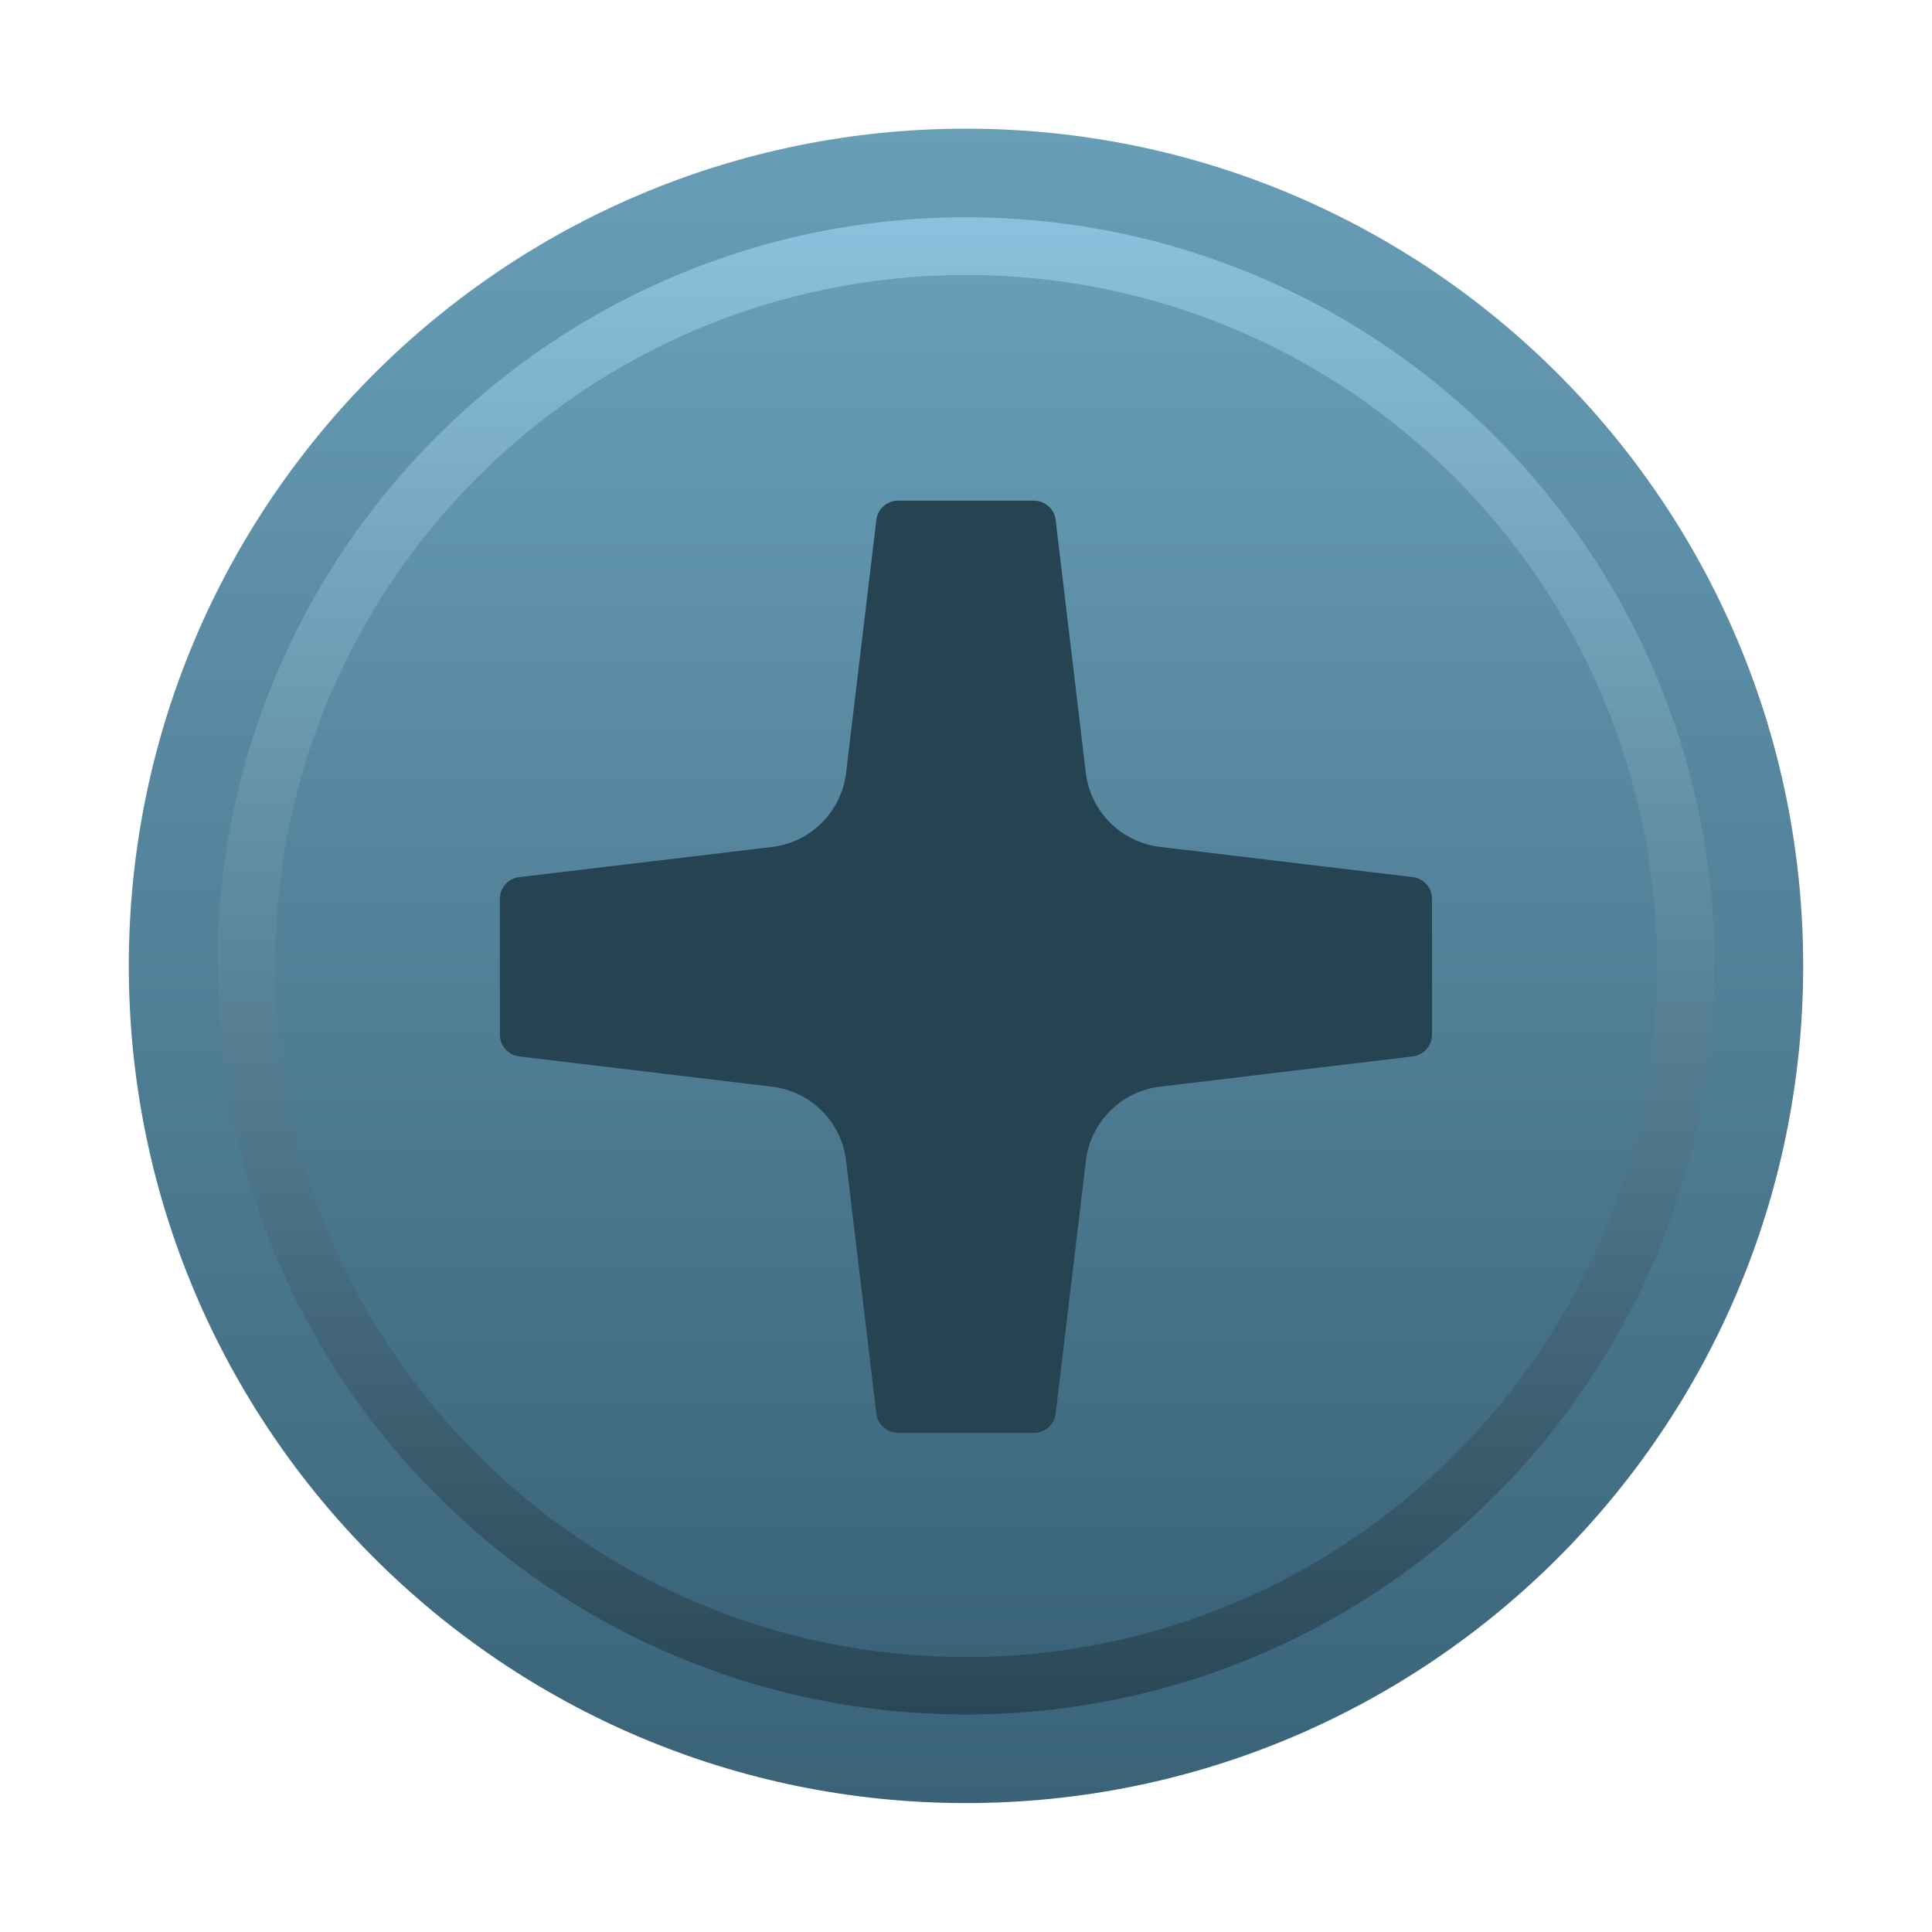
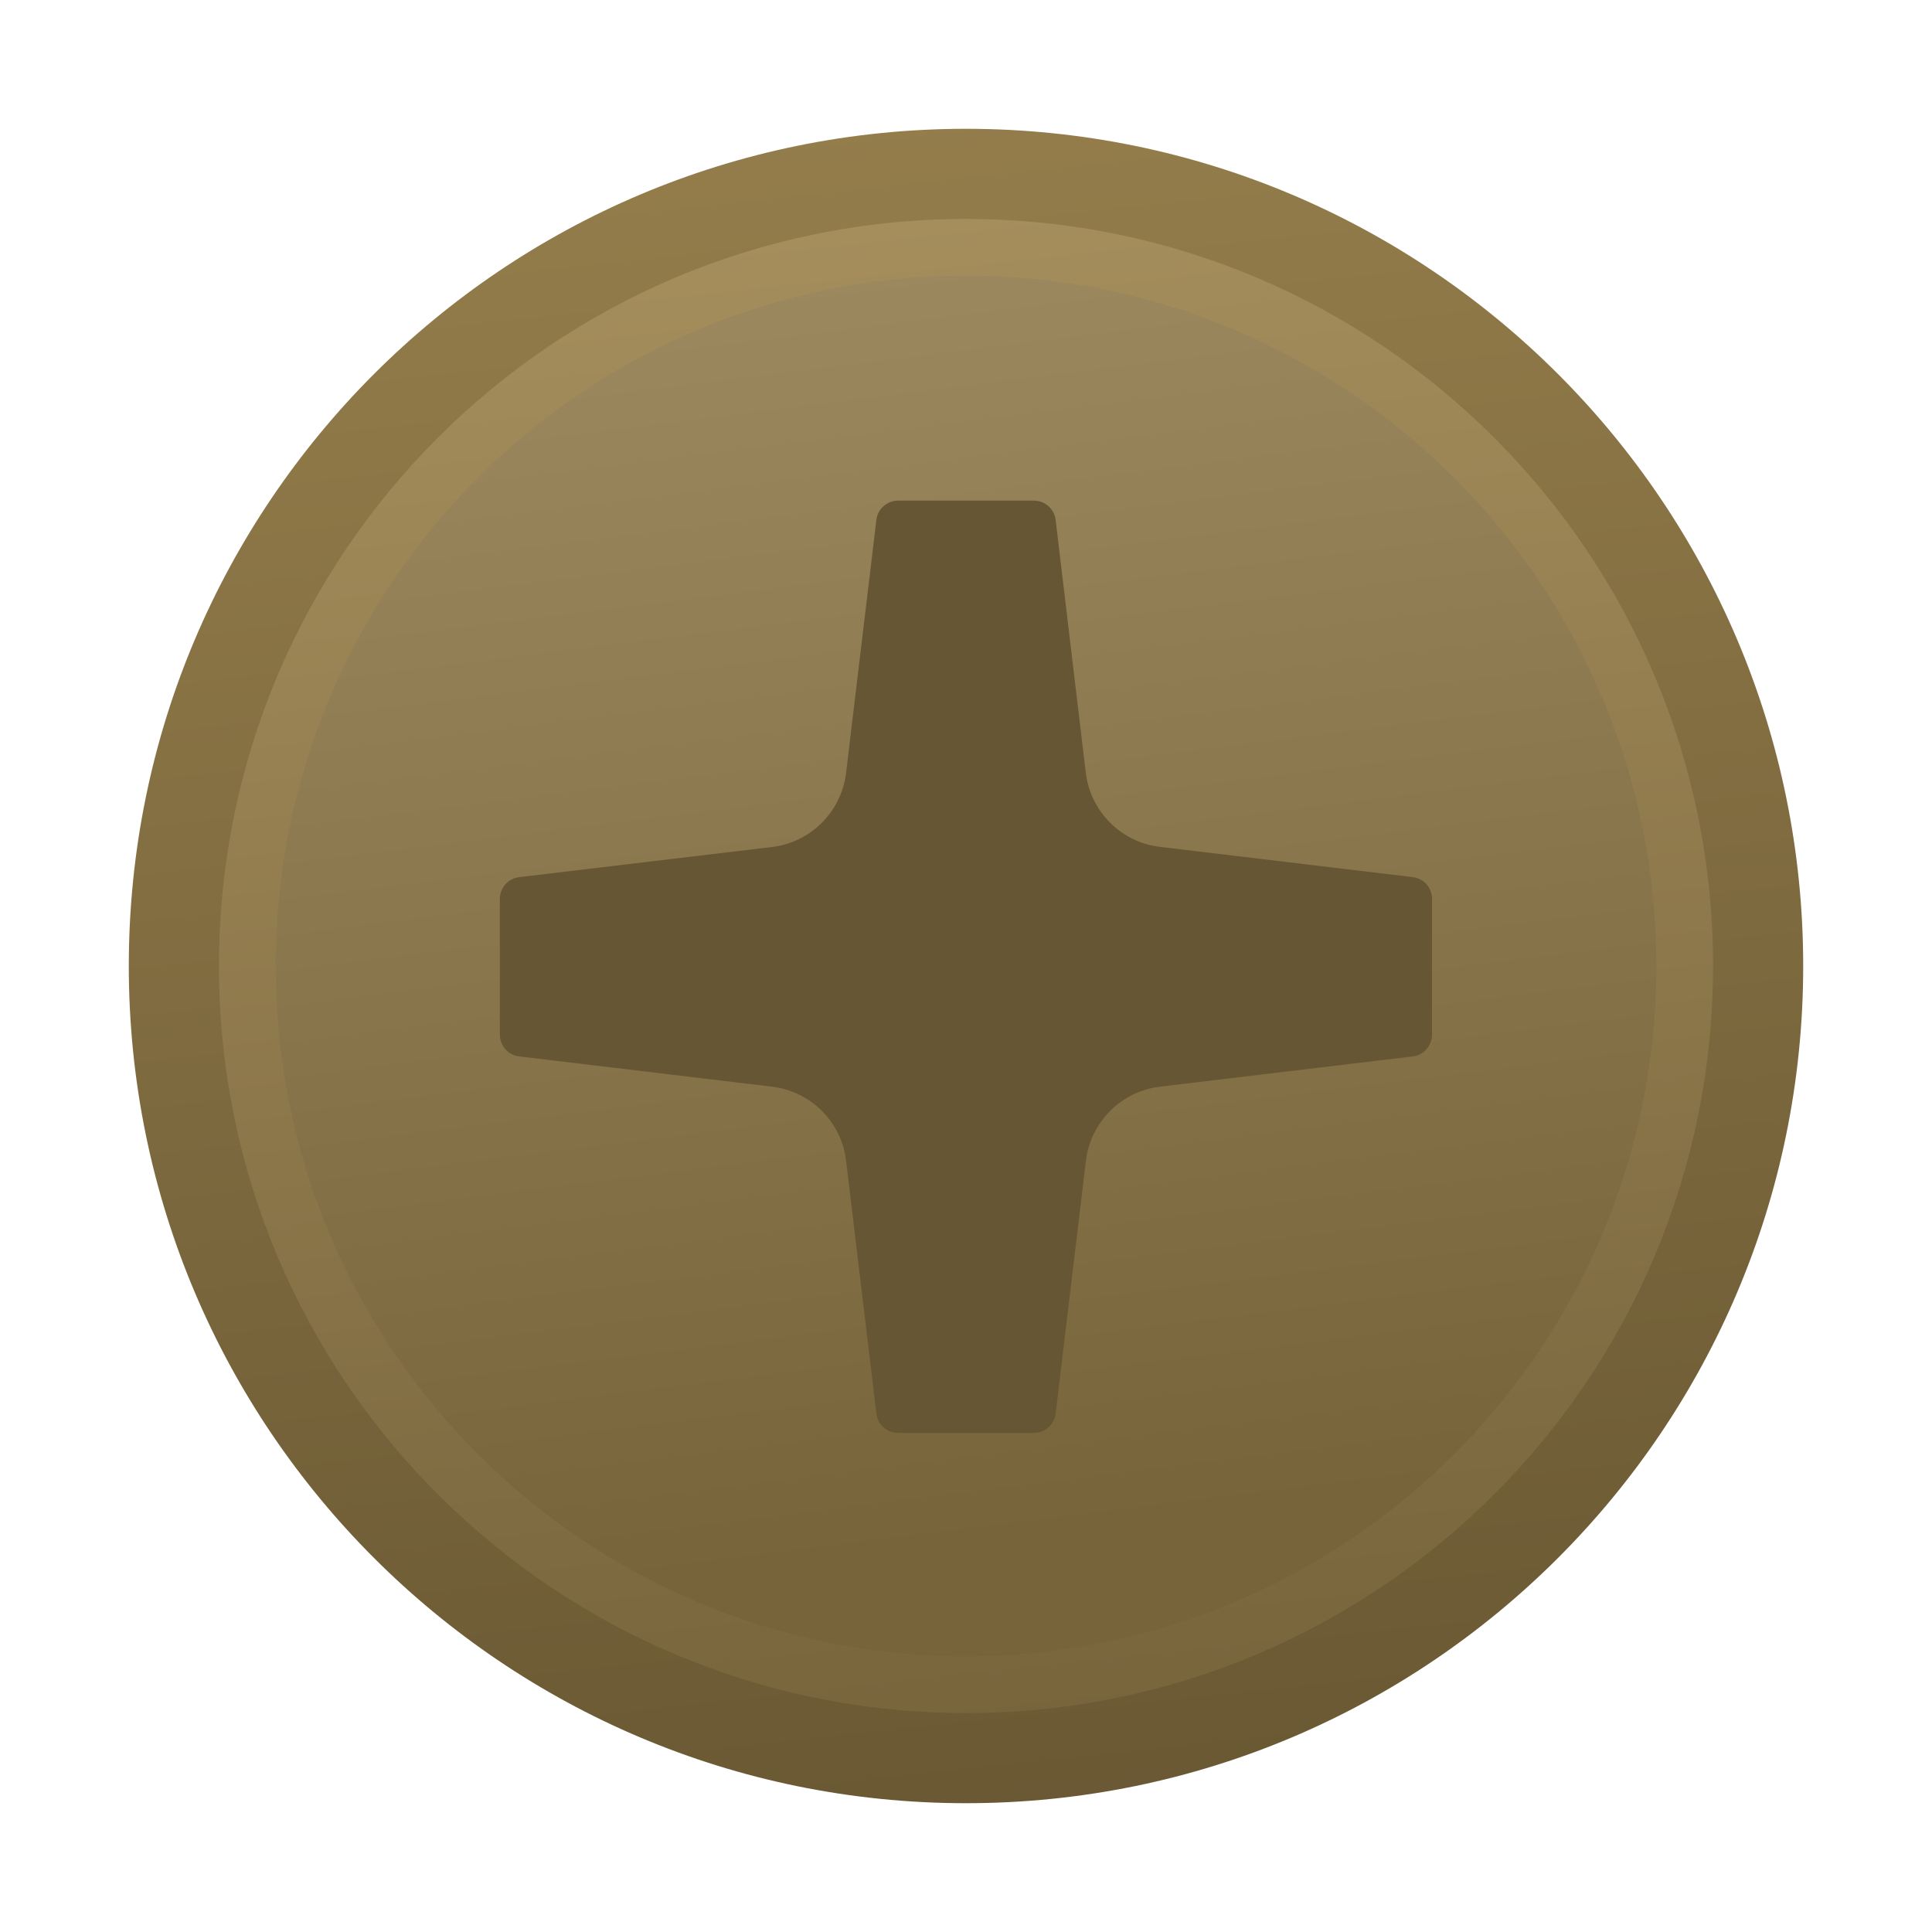
- <svg xmlns="http://www.w3.org/2000/svg" version="1.0" viewBox="0 0 15 14.999" enable-background="new 0 0 15 14.999" xml:space="preserve">
-   <linearGradient id="grim" gradientUnits="userSpaceOnUse" x1="219.999" y1="6477.4" x2="232.999" y2="6477.4" gradientTransform="matrix(6.123234e-17 1 1 -6.123234e-17 -6469.9 -219)">
-     <stop offset="0" stop-color="#699eb8" />
-     <stop offset="1" stop-color="#3a6378" />
-   </linearGradient>
-   <circle id="screw-rim" fill="url(#grim)" cx="7.5" cy="7.499" r="6.5" />
-   <linearGradient id="gbevel" gradientUnits="userSpaceOnUse" x1="220.687" y1="6477.4" x2="232.311" y2="6477.4" gradientTransform="matrix(6.123234e-17 1 1 -6.123234e-17 -6469.9 -219)">
-     <stop offset="0" stop-color="#8cc2dd" />
-     <stop offset="1" stop-color="#294756" />
-   </linearGradient>
-   <circle id="screw-bevel" fill="url(#gbevel)" cx="7.5" cy="7.499" r="5.812" />
-   <linearGradient id="gface" gradientUnits="userSpaceOnUse" x1="221.134" y1="6477.4" x2="231.864" y2="6477.4" gradientTransform="matrix(6.123234e-17 1 1 -6.123234e-17 -6469.9 -219)">
-     <stop offset="0" stop-color="#699eb8" />
-     <stop offset="1" stop-color="#3a6378" />
-   </linearGradient>
-   <circle id="screw-face" fill="url(#gface)" cx="7.5" cy="7.5" r="5.365" />
-   <path id="screw-slot" fill="#264352" d="M10.969,6.81L9.005,6.575C8.704,6.539,8.466,6.301,8.43,5.999L8.196,4.037  c-0.01-0.086-0.083-0.15-0.169-0.15H6.973c-0.086,0-0.159,0.064-0.169,0.15l-0.235,1.963  C6.533,6.302,6.295,6.54,5.994,6.576L4.031,6.81c-0.086,0.01-0.15,0.083-0.15,0.169v1.054  c0,0.086,0.064,0.159,0.15,0.169l1.963,0.235C6.296,8.473,6.533,8.71,6.569,9.012l0.235,1.963  c0.01,0.086,0.083,0.15,0.169,0.15h1.054c0.086,0,0.159-0.064,0.169-0.15l0.235-1.963  c0.036-0.301,0.274-0.539,0.575-0.575l1.962-0.235c0.086-0.01,0.15-0.083,0.15-0.169V6.979  C11.119,6.893,11.054,6.82,10.969,6.81z" />
+ <svg xmlns="http://www.w3.org/2000/svg" version="1.0" viewBox="0 0 15 15">
+   <defs>
+     <linearGradient id="grim" gradientUnits="userSpaceOnUse" x1="6" y1="1" x2="7.5" y2="15">
+       <stop offset="0" stop-color="#947d4b" />
+       <stop offset="1" stop-color="#675632" />
+     </linearGradient>
+     <linearGradient id="gbevel" gradientUnits="userSpaceOnUse" x1="6" y1="0" x2="7.5" y2="14">
+       <stop offset="0" stop-color="#ac9461" />
+       <stop offset="1" stop-color="#76633b" />
+     </linearGradient>
+     <linearGradient id="gface" gradientUnits="userSpaceOnUse" x1="6" y1="0" x2="7.5" y2="12">
+       <stop offset="0" stop-color="#a39066" />
+       <stop offset="1" stop-color="#78643a" />
+     </linearGradient>
+   </defs>
+   <circle id="screw-rim" fill="url(#grim)" cx="7.5" cy="7.5" r="6.5" />
+   <circle id="screw-bevel" fill="url(#gbevel)" cx="7.5" cy="7.5" r="5.8" />
+   <circle id="screw-face" fill="url(#gface)" cx="7.5" cy="7.5" r="5.36" />
+   <path id="screw-slot" fill="#675633" d="M10.969,6.81L9.005,6.575C8.704,6.539,8.466,6.301,8.43,5.999L8.196,4.037  c-0.01-0.086-0.083-0.15-0.169-0.15H6.973c-0.086,0-0.159,0.064-0.169,0.15l-0.235,1.963  C6.533,6.302,6.295,6.54,5.994,6.576L4.031,6.81c-0.086,0.01-0.15,0.083-0.15,0.169v1.054  c0,0.086,0.064,0.159,0.15,0.169l1.963,0.235C6.296,8.473,6.533,8.71,6.569,9.012l0.235,1.963  c0.01,0.086,0.083,0.15,0.169,0.15h1.054c0.086,0,0.159-0.064,0.169-0.15l0.235-1.963  c0.036-0.301,0.274-0.539,0.575-0.575l1.962-0.235c0.086-0.01,0.15-0.083,0.15-0.169V6.979  C11.119,6.893,11.054,6.82,10.969,6.81z" />
</svg>
